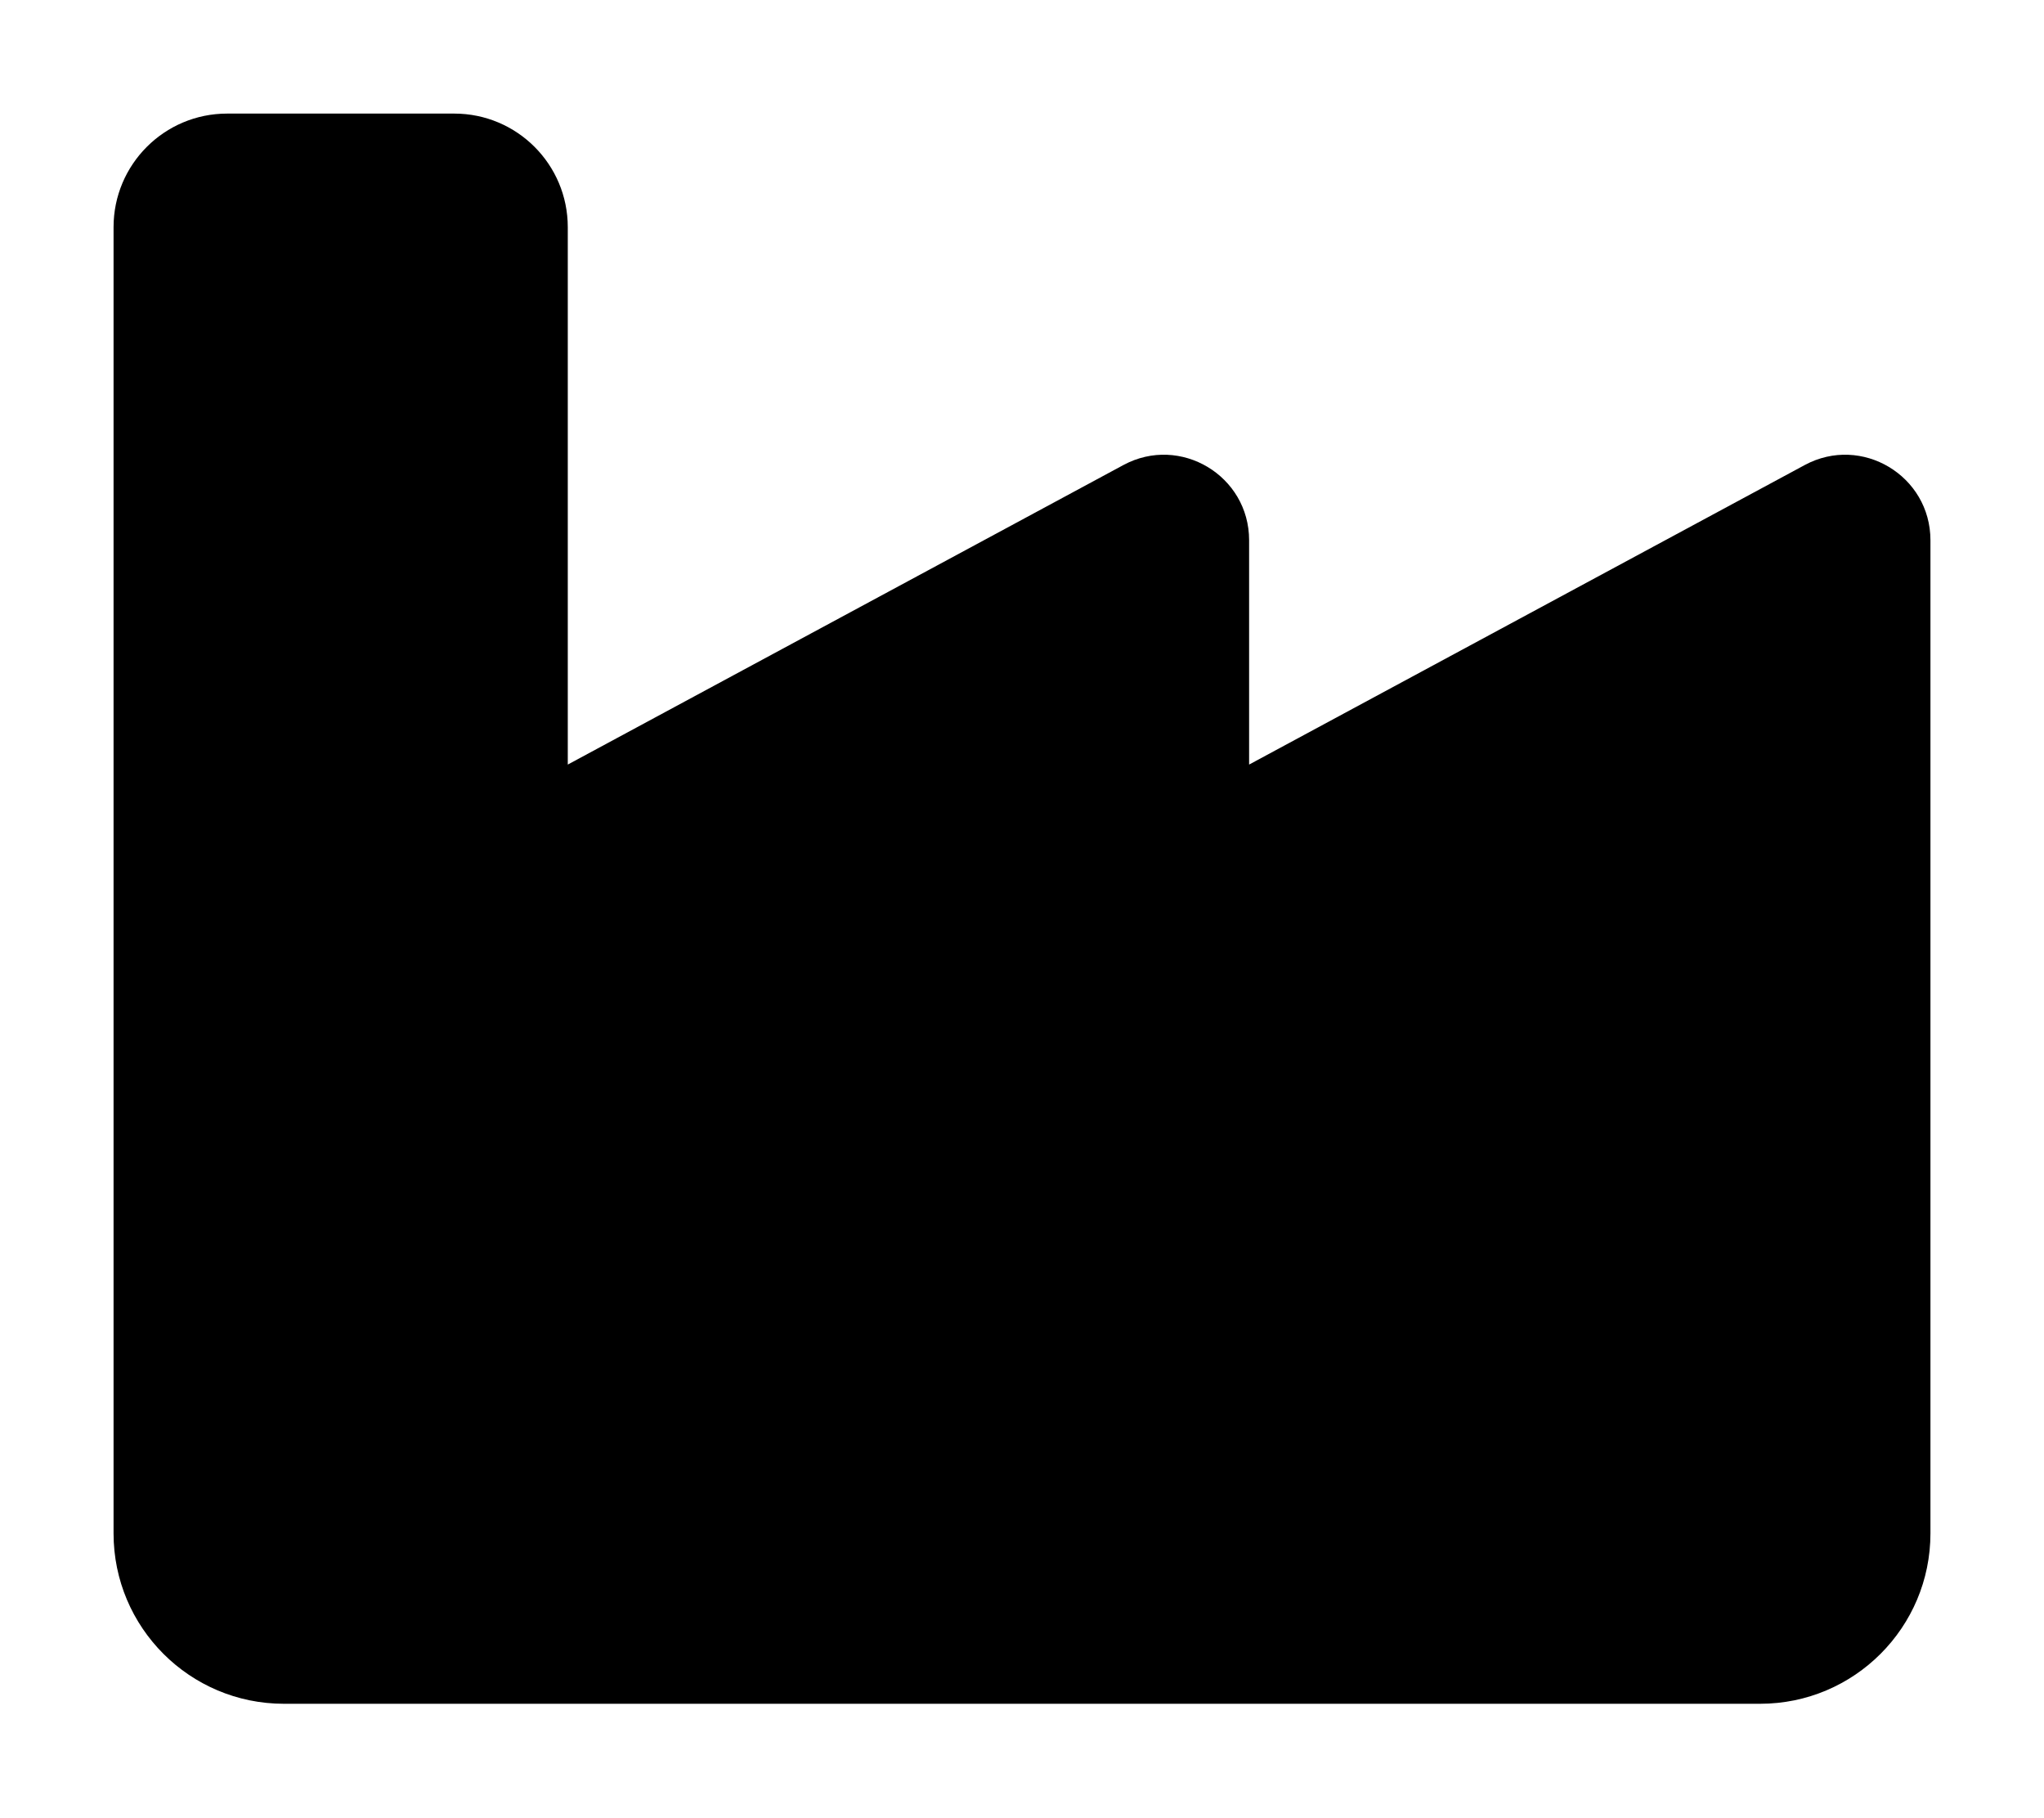
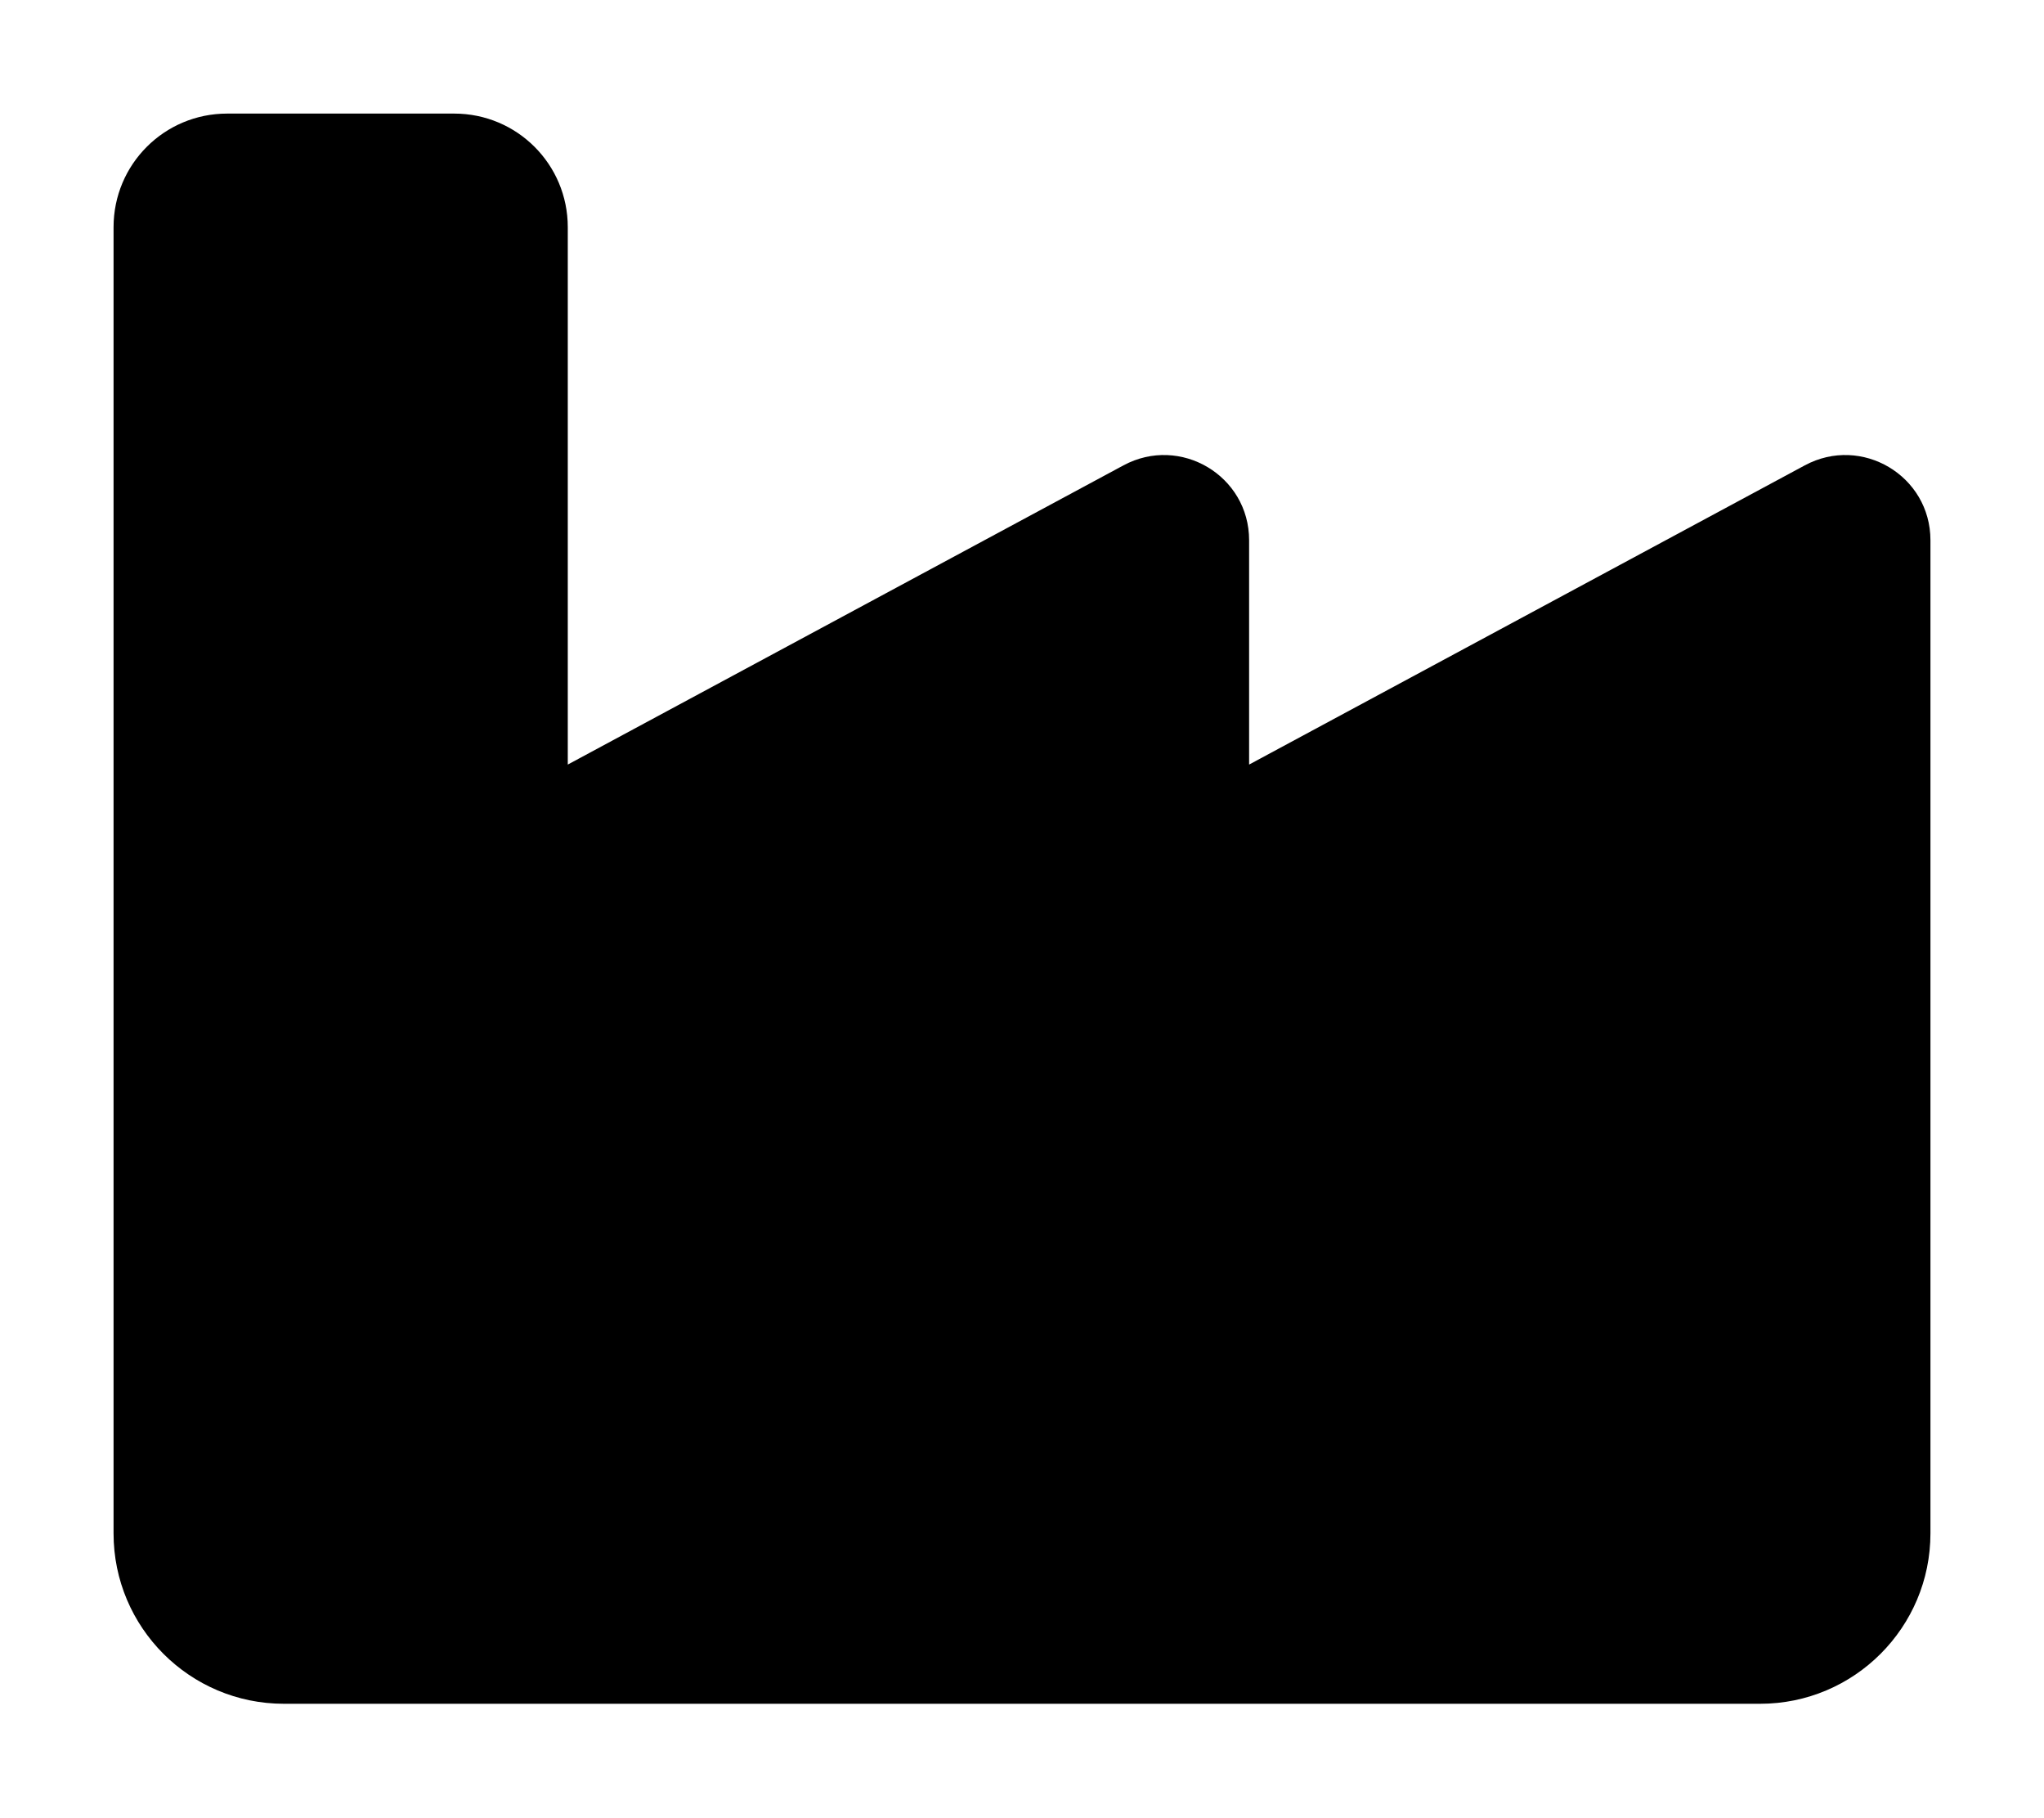
- <svg xmlns="http://www.w3.org/2000/svg" viewBox="0 0 576 512" role="none">
-   <path d="M128 32C145.7 32 160 46.33 160 64V215.4L316.6 131C332.6 122.4 352 134 352 152.2V215.4L508.6 131C524.6 122.4 544 134 544 152.2V432C544 458.5 522.5 480 496 480H80C53.49 480 32 458.5 32 432V64C32 46.33 46.33 32 64 32H128z" />
+ <svg xmlns="http://www.w3.org/2000/svg" role="none" viewBox="0 0 576 512">
+   <path d="M64 32C46.3 32 32 46.3 32 64l0 240 0 48 0 80c0 26.5 21.5 48 48 48l416 0c26.5 0 48-21.5 48-48l0-128 0-151.8c0-18.2-19.4-29.7-35.4-21.1L352 215.4l0-63.2c0-18.2-19.4-29.7-35.4-21.1L160 215.4 160 64c0-17.7-14.3-32-32-32L64 32z" />
</svg>
